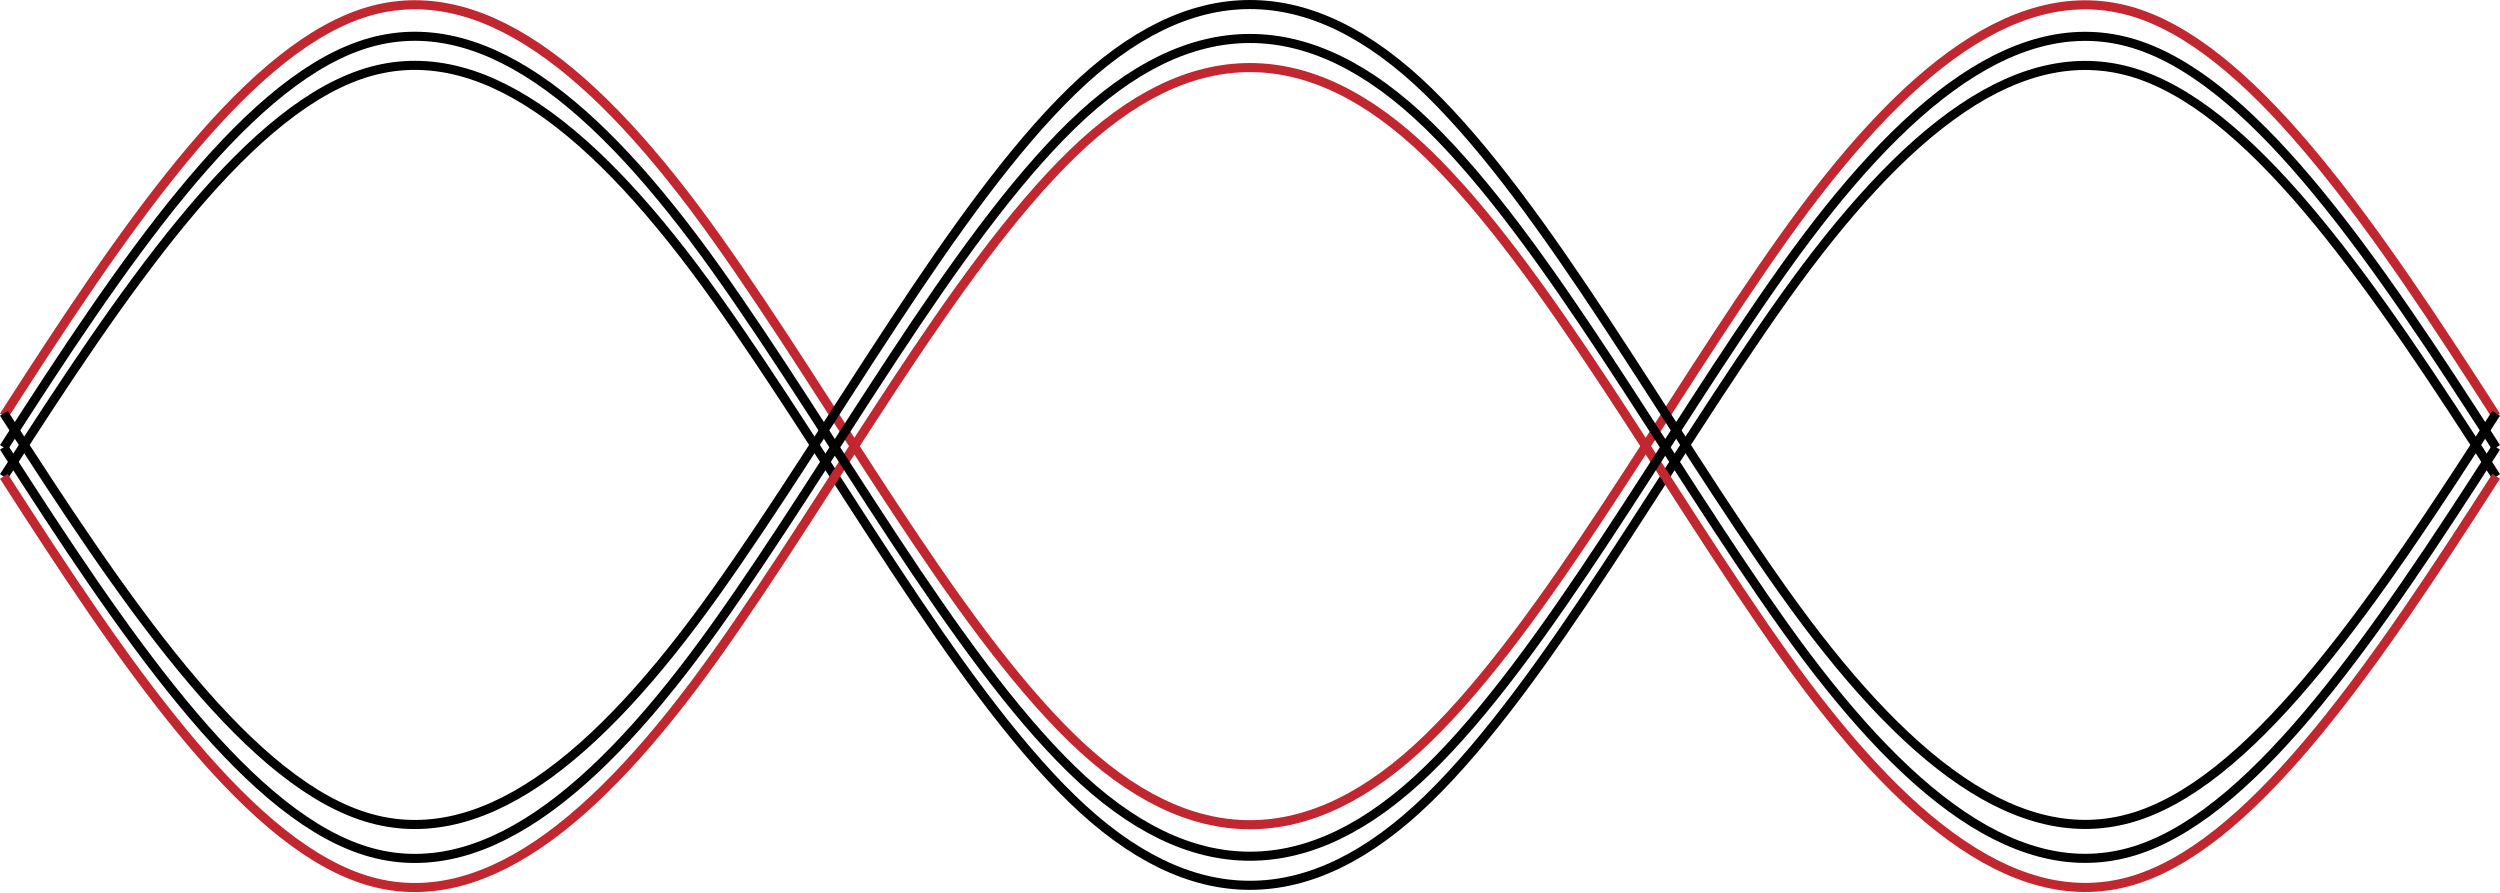
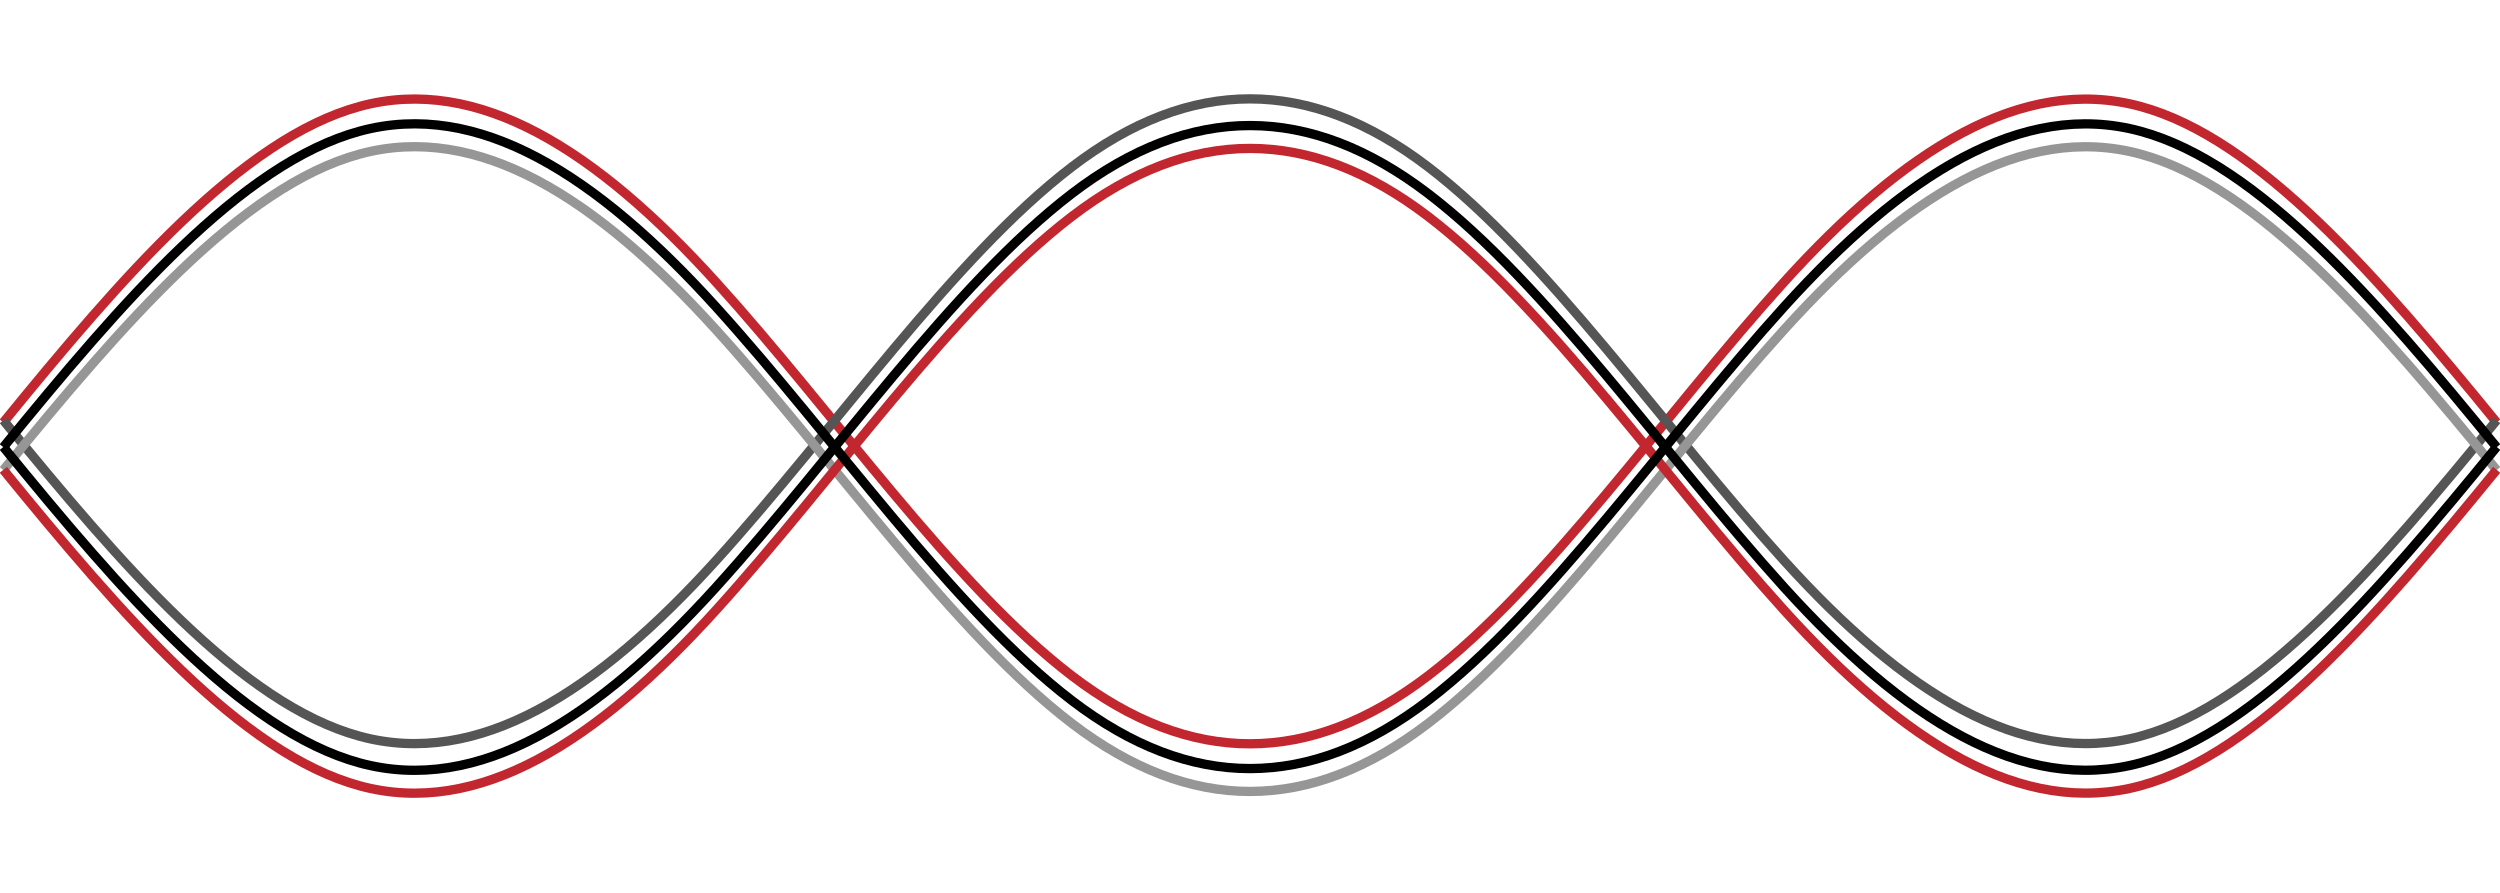
<svg xmlns="http://www.w3.org/2000/svg" version="1.1" id="svg2" viewBox="0 0 799.058 285.11" height="285.11" width="799.058">
  <defs id="defs4" />
  <g transform="translate(-98.86409,-61.47125)" id="layer1">
-     <path id="path4756" title="sin(x)" d="m 100.086,194.436 c 37.934,-59.119 75.868,-115.231 113.802,-128.425 37.934,-13.194 75.868,18.023 113.802,71.27 37.934,53.247 75.868,123.252 113.802,160.143 37.934,36.891 75.868,36.829 113.802,0 37.934,-36.829 75.868,-106.861 113.802,-160.143 37.934,-53.282 75.868,-84.387 113.802,-71.27 37.934,13.116 75.868,69.306 113.802,128.425" style="fill:none;stroke:#c2262e;stroke-width:2.903;stroke-miterlimit:4;stroke-dasharray:none;stroke-opacity:1" />
-     <path style="fill:none;stroke:#000000;stroke-width:2.903;stroke-miterlimit:4;stroke-dasharray:none" d="m 100.086,193.557 c 37.934,59.119 75.868,115.231 113.802,128.425 37.934,13.194 75.868,-18.023 113.802,-71.27 37.934,-53.247 75.868,-123.252 113.802,-160.143 37.934,-36.891 75.868,-36.829 113.802,0 37.934,36.829 75.868,106.861 113.802,160.143 37.934,53.282 75.868,84.387 113.802,71.27 37.934,-13.116 75.868,-69.306 113.802,-128.425" title="sin(x)" id="path4769" />
-     <path style="fill:none;stroke:#000000;stroke-width:2.903;stroke-miterlimit:4;stroke-dasharray:none" d="m 100.086,213.806 c 37.934,-59.119 75.868,-115.231 113.802,-128.425 37.934,-13.194 75.868,18.023 113.802,71.27 37.934,53.247 75.868,123.252 113.802,160.143 37.934,36.891 75.868,36.829 113.802,0 37.934,-36.829 75.868,-106.861 113.802,-160.143 37.934,-53.282 75.868,-84.387 113.802,-71.27 37.934,13.116 75.868,69.306 113.802,128.425" title="sin(x)" id="path4771" />
-     <path id="path4775" title="sin(x)" d="m 100.086,213.701 c 37.934,59.119 75.868,115.231 113.802,128.425 37.934,13.194 75.868,-18.023 113.802,-71.27 37.934,-53.247 75.868,-123.252 113.802,-160.143 37.934,-36.891 75.868,-36.829 113.802,0 37.934,36.829 75.868,106.861 113.802,160.143 37.934,53.282 75.868,84.387 113.802,71.27 37.934,-13.116 75.868,-69.306 113.802,-128.425" style="fill:none;stroke:#c2262e;stroke-width:2.903;stroke-miterlimit:4;stroke-dasharray:none;stroke-opacity:1" />
-     <path id="path4773" title="sin(x)" d="m 100.086,204.508 c 37.934,-59.119 75.868,-115.231 113.802,-128.425 37.934,-13.194 75.868,18.023 113.802,71.27 37.934,53.247 75.868,123.252 113.802,160.143 37.934,36.891 75.868,36.829 113.802,0 37.934,-36.829 75.868,-106.861 113.802,-160.143 37.934,-53.282 75.868,-84.387 113.802,-71.27 37.934,13.116 75.868,69.306 113.802,128.425" style="fill:none;stroke:#000000;stroke-width:2.903;stroke-miterlimit:4;stroke-dasharray:none" />
-     <path style="fill:none;stroke:#000000;stroke-width:2.903;stroke-miterlimit:4;stroke-dasharray:none" d="m 100.086,204.403 c 37.934,59.119 75.868,115.231 113.802,128.425 37.934,13.194 75.868,-18.023 113.802,-71.27 37.934,-53.247 75.868,-123.252 113.802,-160.143 37.934,-36.891 75.868,-36.829 113.802,0 37.934,36.829 75.868,106.861 113.802,160.143 37.934,53.282 75.868,84.387 113.802,71.27 37.934,-13.116 75.868,-69.306 113.802,-128.425" title="sin(x)" id="path4777" />
+     <path id="path4756" title="sin(x)" d="m 99.935,196.486 c 37.948,-46.487 75.897,-90.609 113.845,-100.984 37.948,-10.375 75.897,14.172 113.845,56.042 37.948,41.87 75.897,96.917 113.845,125.925 37.948,29.009 75.897,28.96 113.845,0 37.948,-28.96 75.897,-84.028 113.845,-125.925 37.948,-41.897 75.897,-66.356 113.845,-56.042 37.948,10.314 75.897,54.497 113.845,100.984" style="fill:none;stroke:#c2262e;stroke-width:2.975;stroke-miterlimit:4;stroke-dasharray:none;stroke-opacity:1" />
+     <path style="fill:none;stroke:#555555;stroke-width:2.975;stroke-miterlimit:4;stroke-dasharray:none;stroke-opacity:1" d="m 99.935,195.794 c 37.948,46.487 75.897,90.609 113.845,100.984 37.948,10.375 75.897,-14.172 113.845,-56.042 37.948,-41.87 75.897,-96.917 113.845,-125.925 37.948,-29.009 75.897,-28.96 113.845,0 37.948,28.96 75.897,84.028 113.845,125.925 37.948,41.897 75.897,66.356 113.845,56.042 37.948,-10.314 75.897,-54.497 113.845,-100.984" title="sin(x)" id="path4769" />
+     <path style="fill:none;stroke:#969696;stroke-width:2.975;stroke-miterlimit:4;stroke-dasharray:none;stroke-opacity:1" d="m 99.935,211.716 c 37.948,-46.487 75.897,-90.609 113.845,-100.984 37.948,-10.375 75.897,14.172 113.845,56.042 37.948,41.87 75.897,96.917 113.845,125.925 37.948,29.009 75.897,28.96 113.845,0 37.948,-28.96 75.897,-84.028 113.845,-125.925 37.948,-41.897 75.897,-66.356 113.845,-56.042 37.948,10.314 75.897,54.497 113.845,100.984" title="sin(x)" id="path4771" />
+     <path id="path4775" title="sin(x)" d="m 99.935,211.634 c 37.948,46.487 75.897,90.609 113.845,100.984 37.948,10.375 75.897,-14.172 113.845,-56.042 37.948,-41.87 75.897,-96.917 113.845,-125.925 37.948,-29.009 75.897,-28.96 113.845,0 37.948,28.96 75.897,84.028 113.845,125.925 37.948,41.897 75.897,66.356 113.845,56.042 37.948,-10.314 75.897,-54.497 113.845,-100.984" style="fill:none;stroke:#c2262e;stroke-width:2.975;stroke-miterlimit:4;stroke-dasharray:none;stroke-opacity:1" />
+     <path id="path4773" title="sin(x)" d="m 99.935,204.405 c 37.948,-46.487 75.897,-90.609 113.845,-100.984 37.948,-10.375 75.897,14.172 113.845,56.042 37.948,41.87 75.897,96.917 113.845,125.925 37.948,29.009 75.897,28.96 113.845,0 37.948,-28.96 75.897,-84.028 113.845,-125.925 37.948,-41.897 75.897,-66.356 113.845,-56.042 37.948,10.314 75.897,54.497 113.845,100.984" style="fill:none;stroke:#000000;stroke-width:2.975;stroke-miterlimit:4;stroke-dasharray:none" />
+     <path style="fill:none;stroke:#000000;stroke-width:2.975;stroke-miterlimit:4;stroke-dasharray:none" d="m 99.935,204.323 c 37.948,46.487 75.897,90.609 113.845,100.984 37.948,10.375 75.897,-14.172 113.845,-56.042 37.948,-41.87 75.897,-96.917 113.845,-125.925 37.948,-29.009 75.897,-28.96 113.845,0 37.948,28.96 75.897,84.028 113.845,125.925 37.948,41.897 75.897,66.356 113.845,56.042 37.948,-10.314 75.897,-54.497 113.845,-100.984" title="sin(x)" id="path4777" />
  </g>
</svg>
